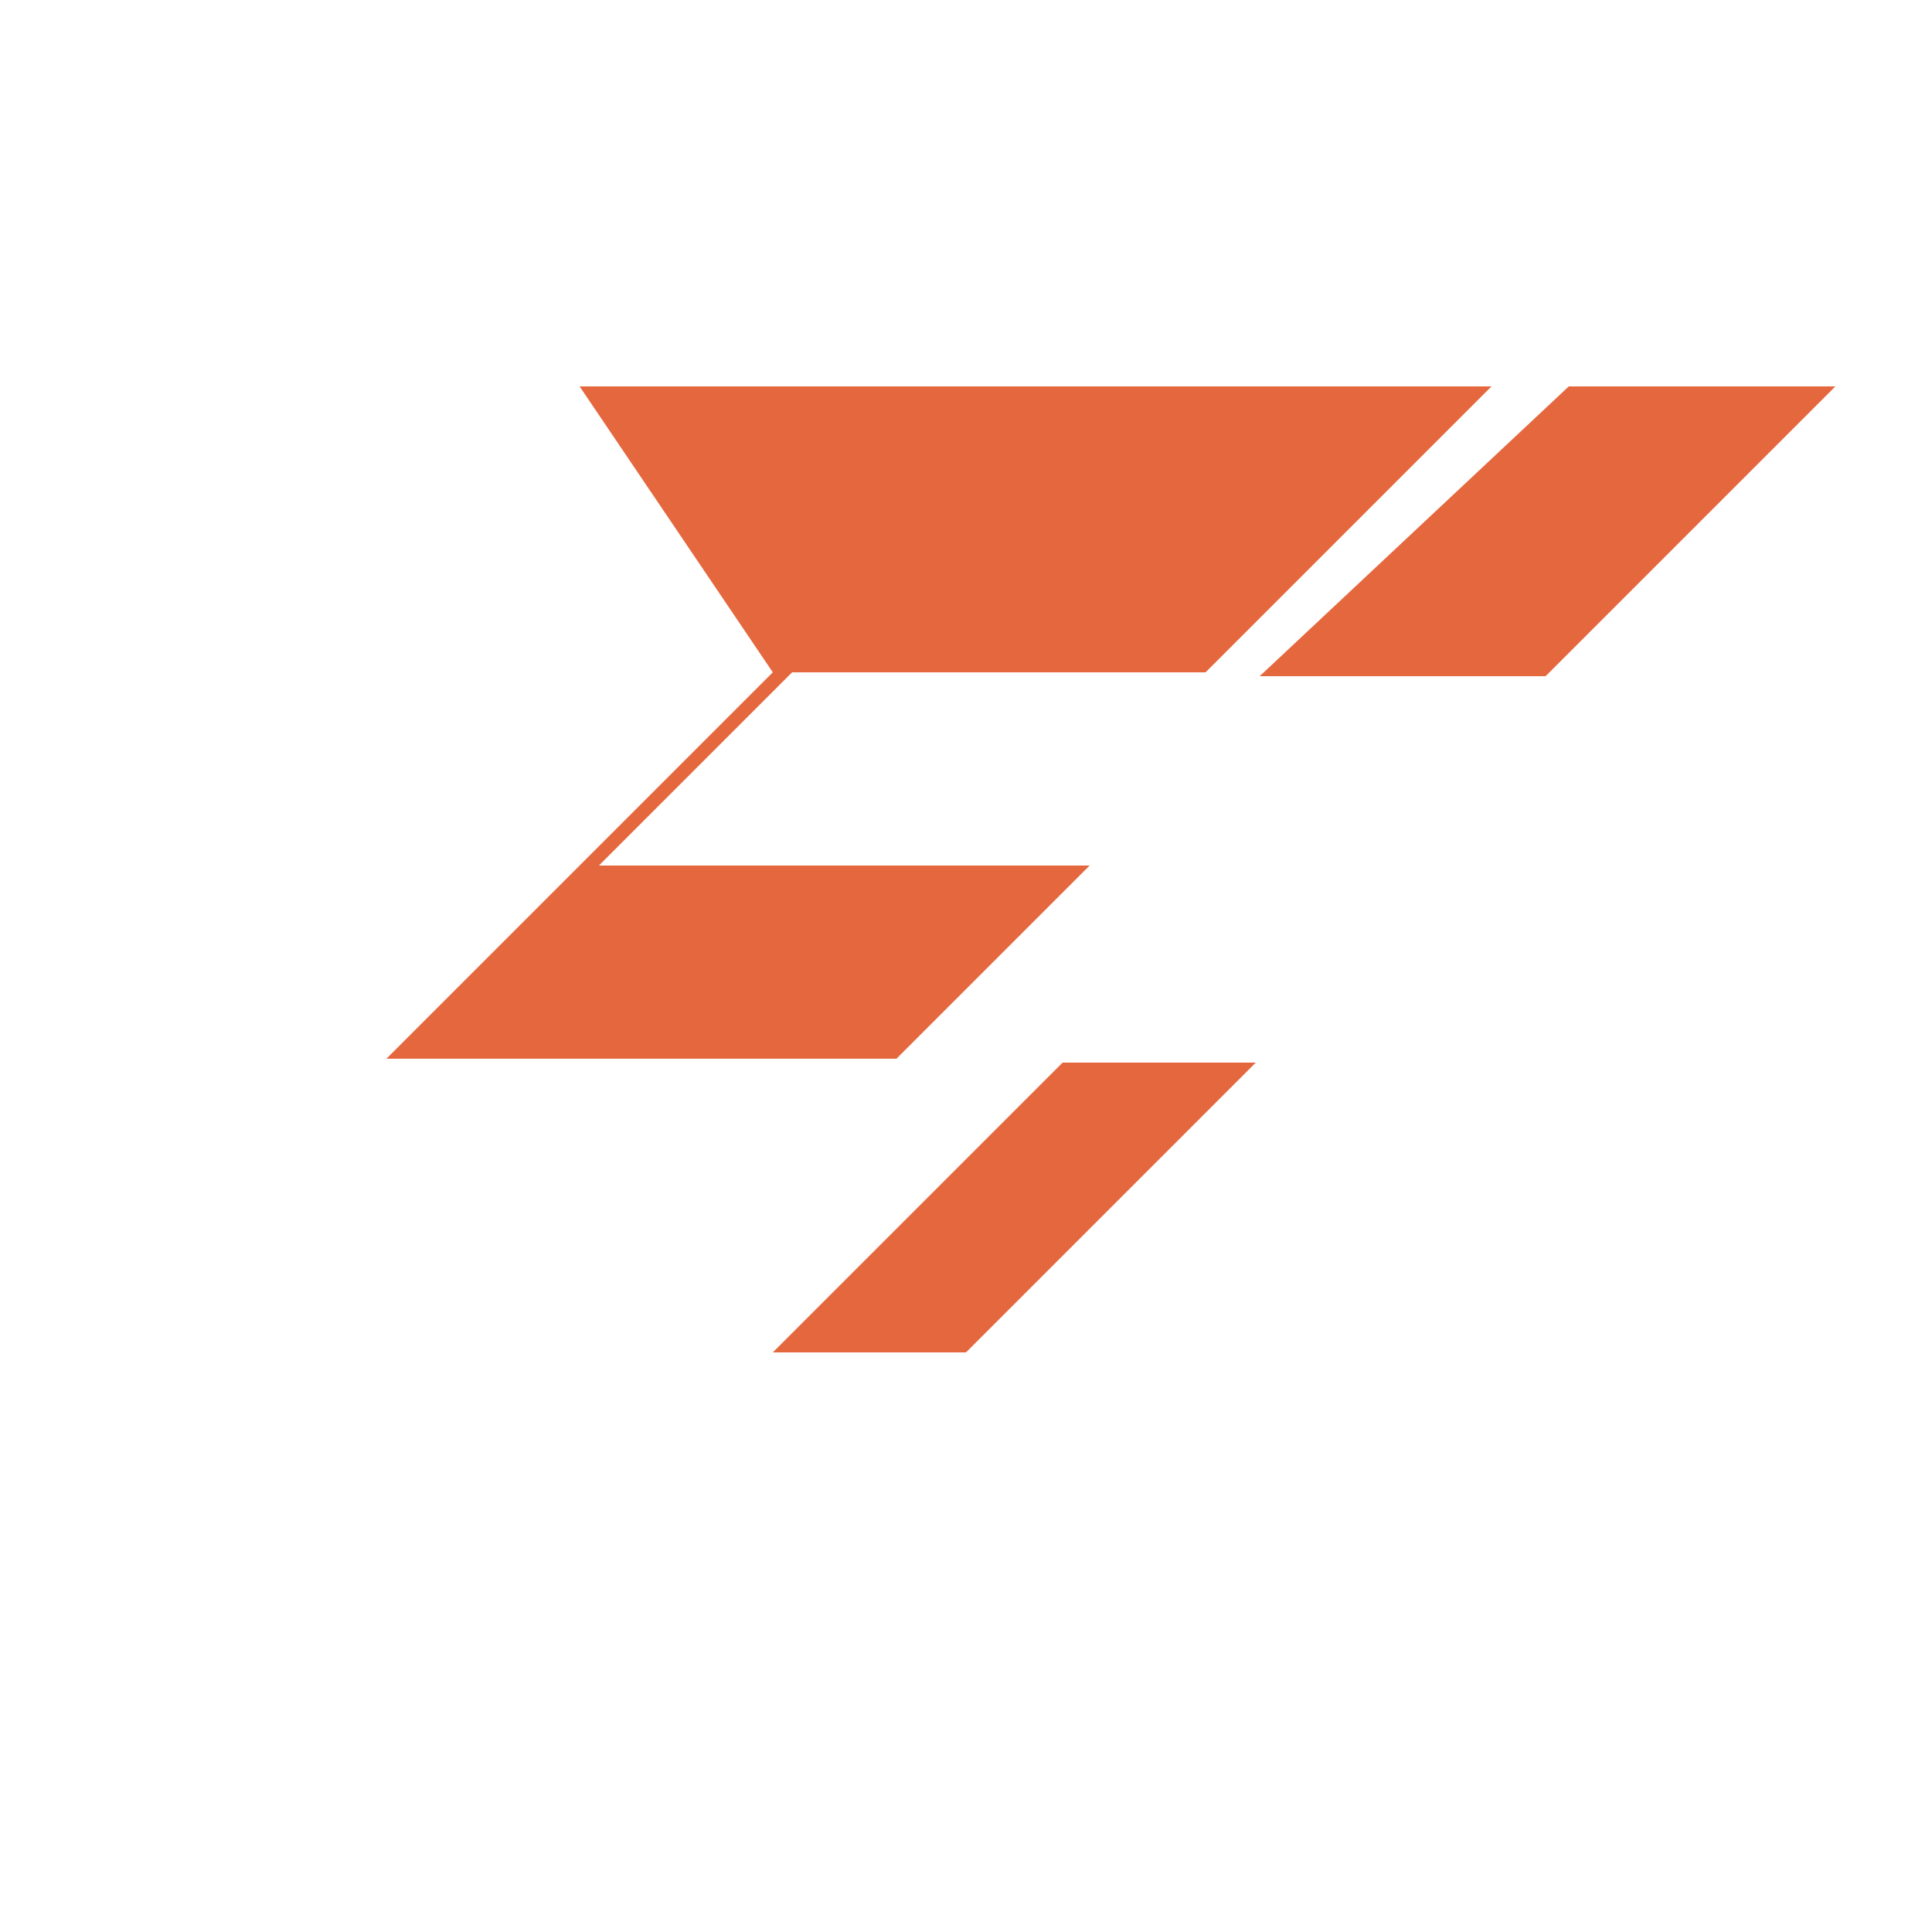
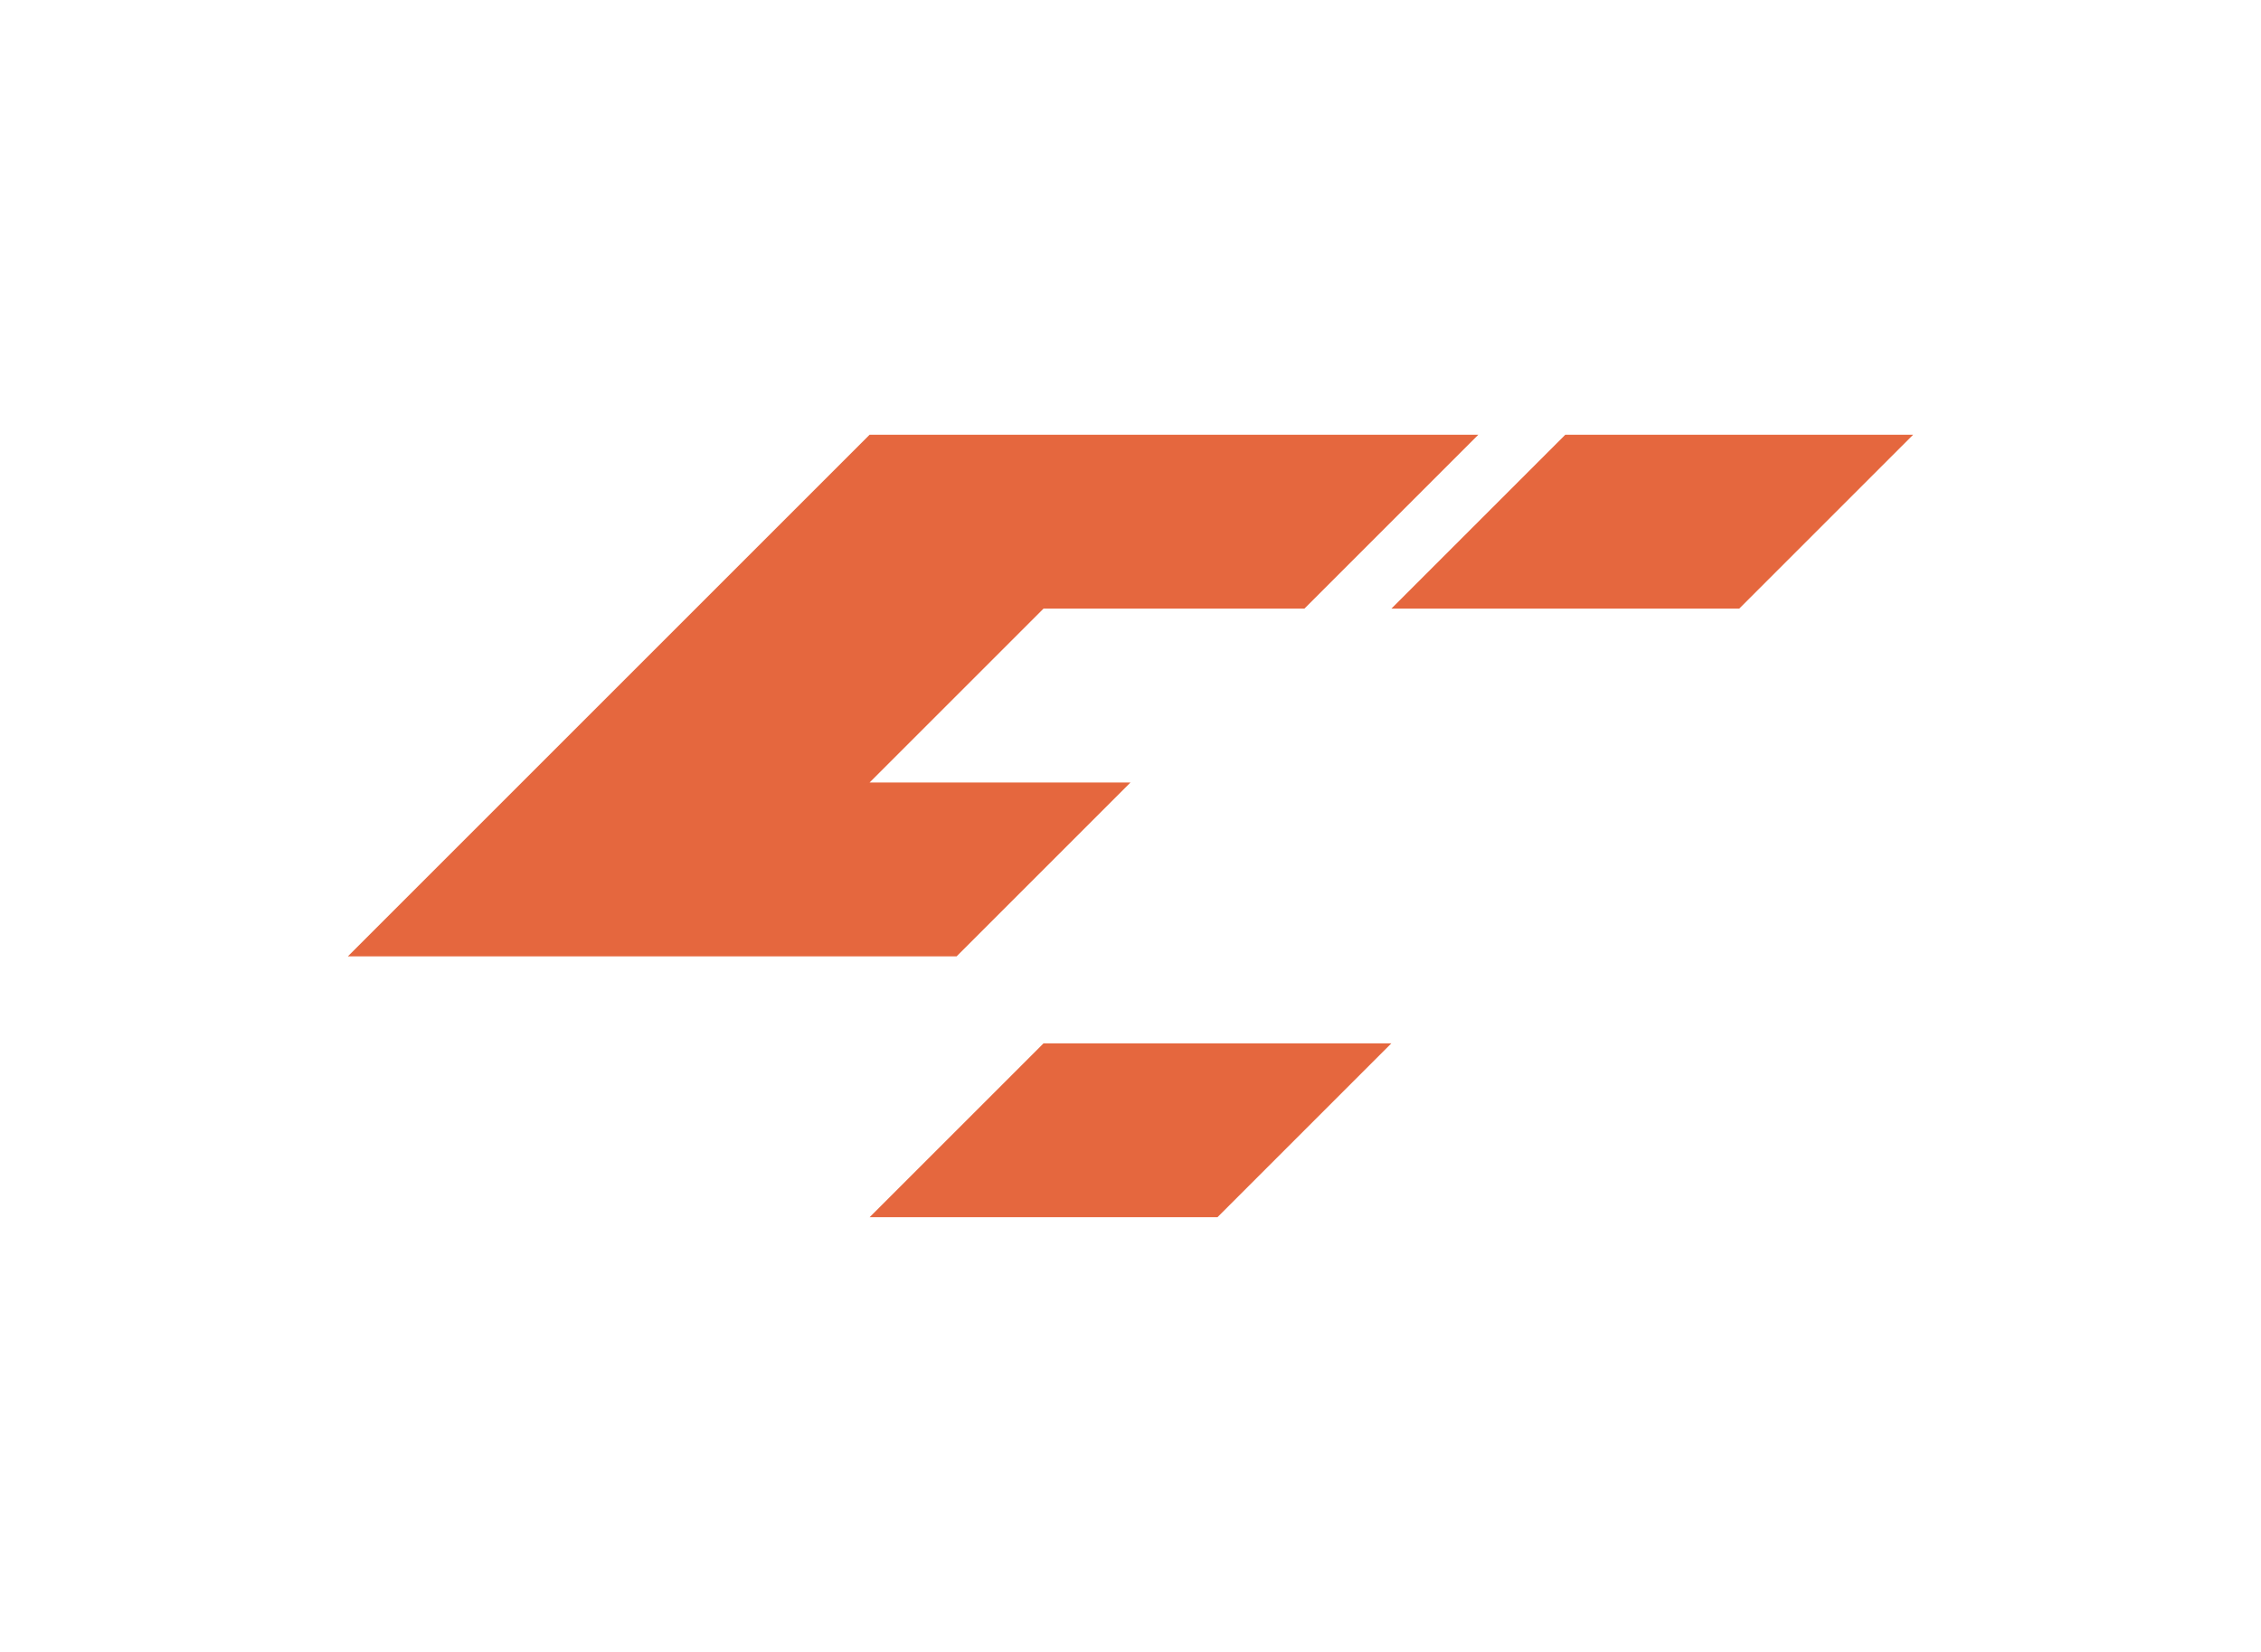
- <svg xmlns="http://www.w3.org/2000/svg" viewBox="0 0 100 100">
-   <path d="M 30 20 h 47.2 l -14.8 14.8 H 41 l -10 10 h 25.4 l -10 10 H 20 l 20 -20 Z" fill="#e5673e" />
-   <path d="M 81.2 20 h 13.8 l -15 15 H 65.2 Z" fill="#e5673e" />
-   <path d="M 55 55 h 10 l -15 15 H 40 Z" fill="#e5673e" />
+ <svg xmlns="http://www.w3.org/2000/svg" viewBox="0 0 130 95">
+   <path d="M 50 25 h 35 l -10 10 H 60 l -10 10 h 15 l -10 10 H 20 l 30 -30 Z" fill="#e5673e" />
+   <path d="M 90 25 h 20 l -10 10 H 80 Z" fill="#e5673e" />
+   <path d="M 60 60 h 20 l -10 10 H 50 Z" fill="#e5673e" />
</svg>
